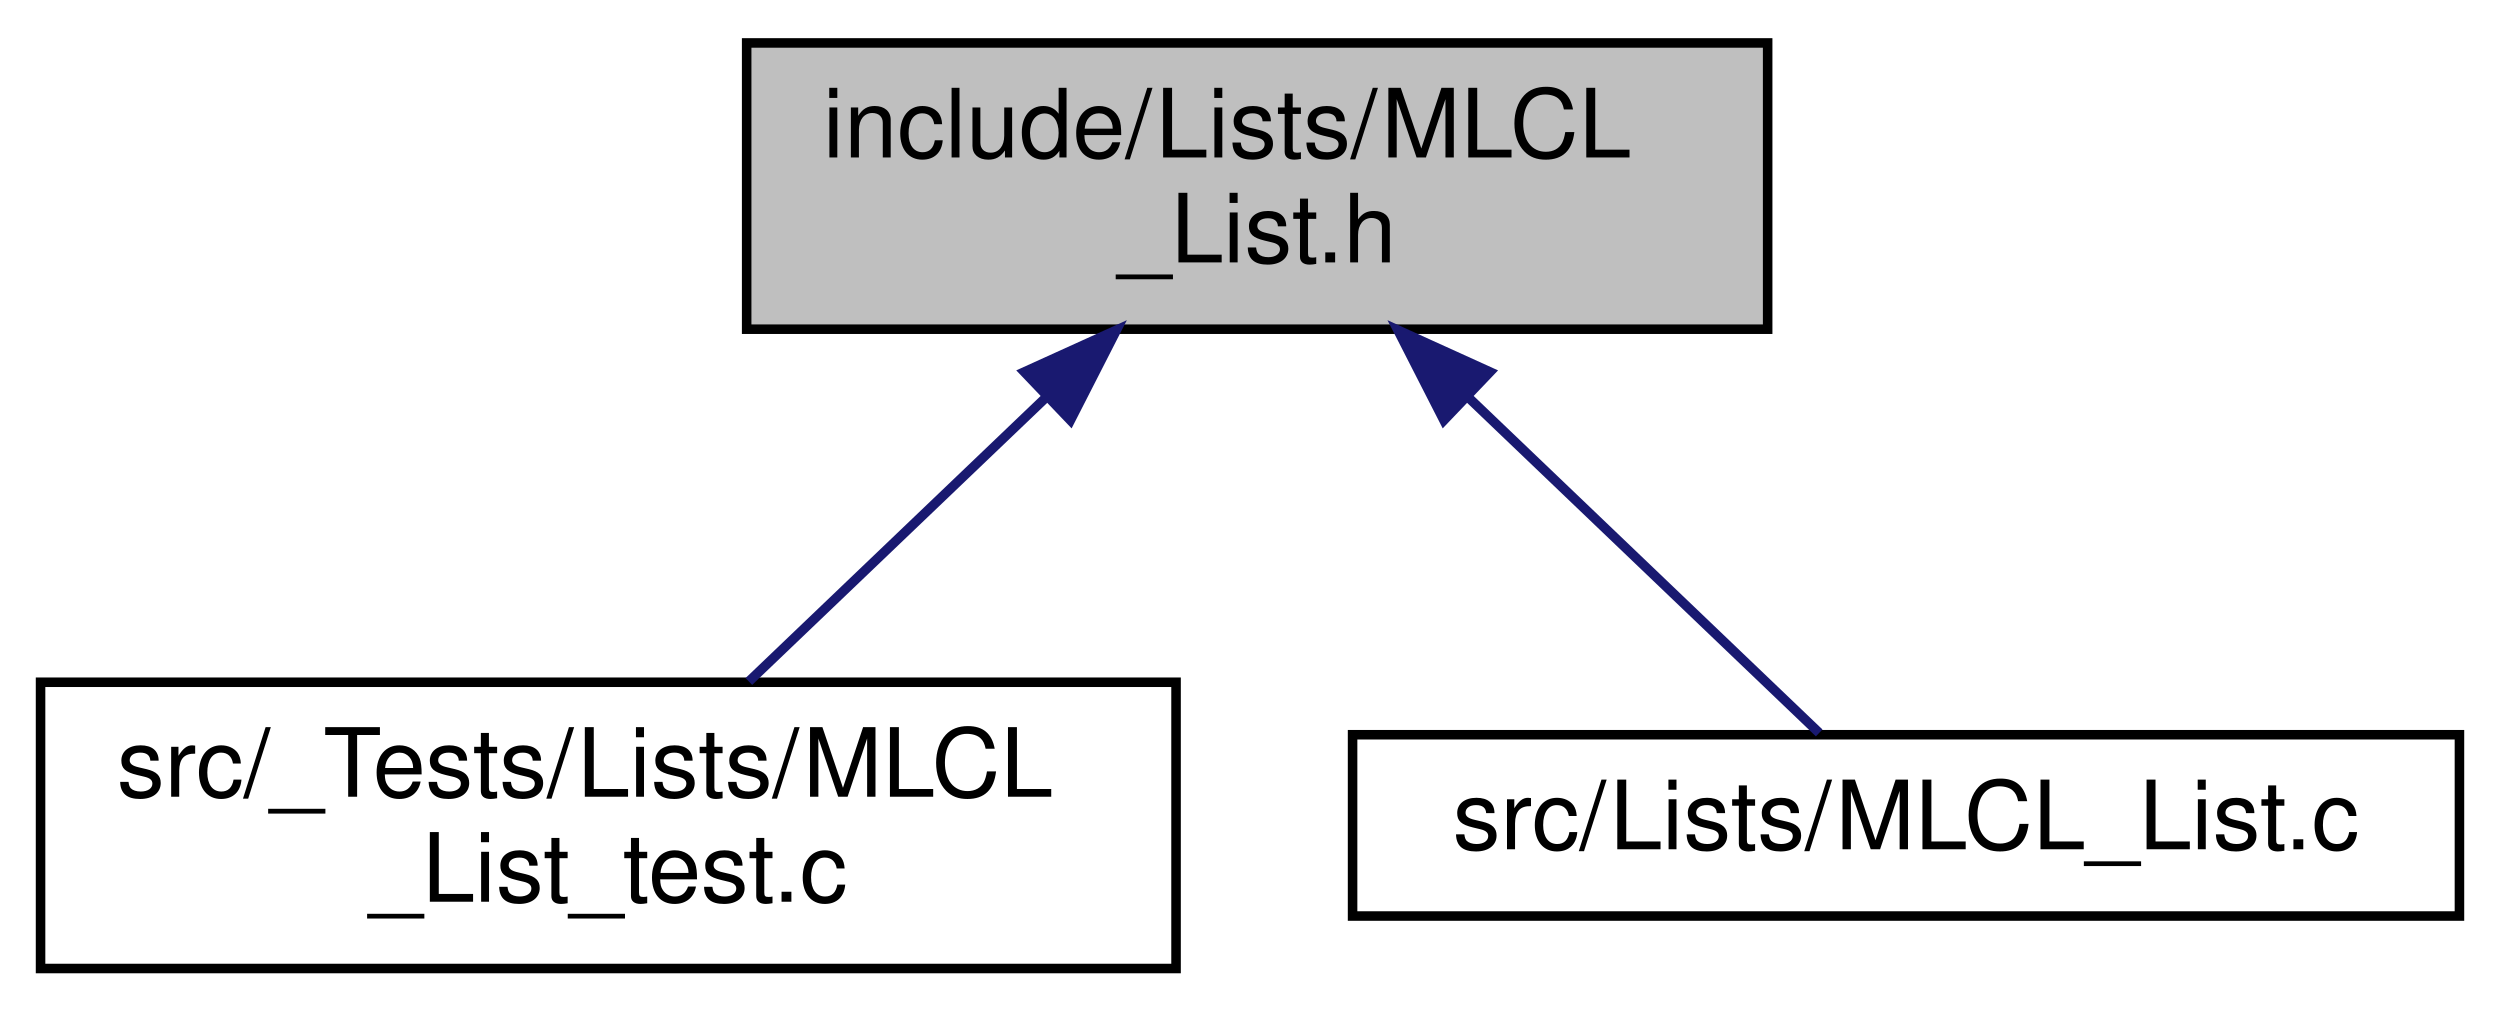
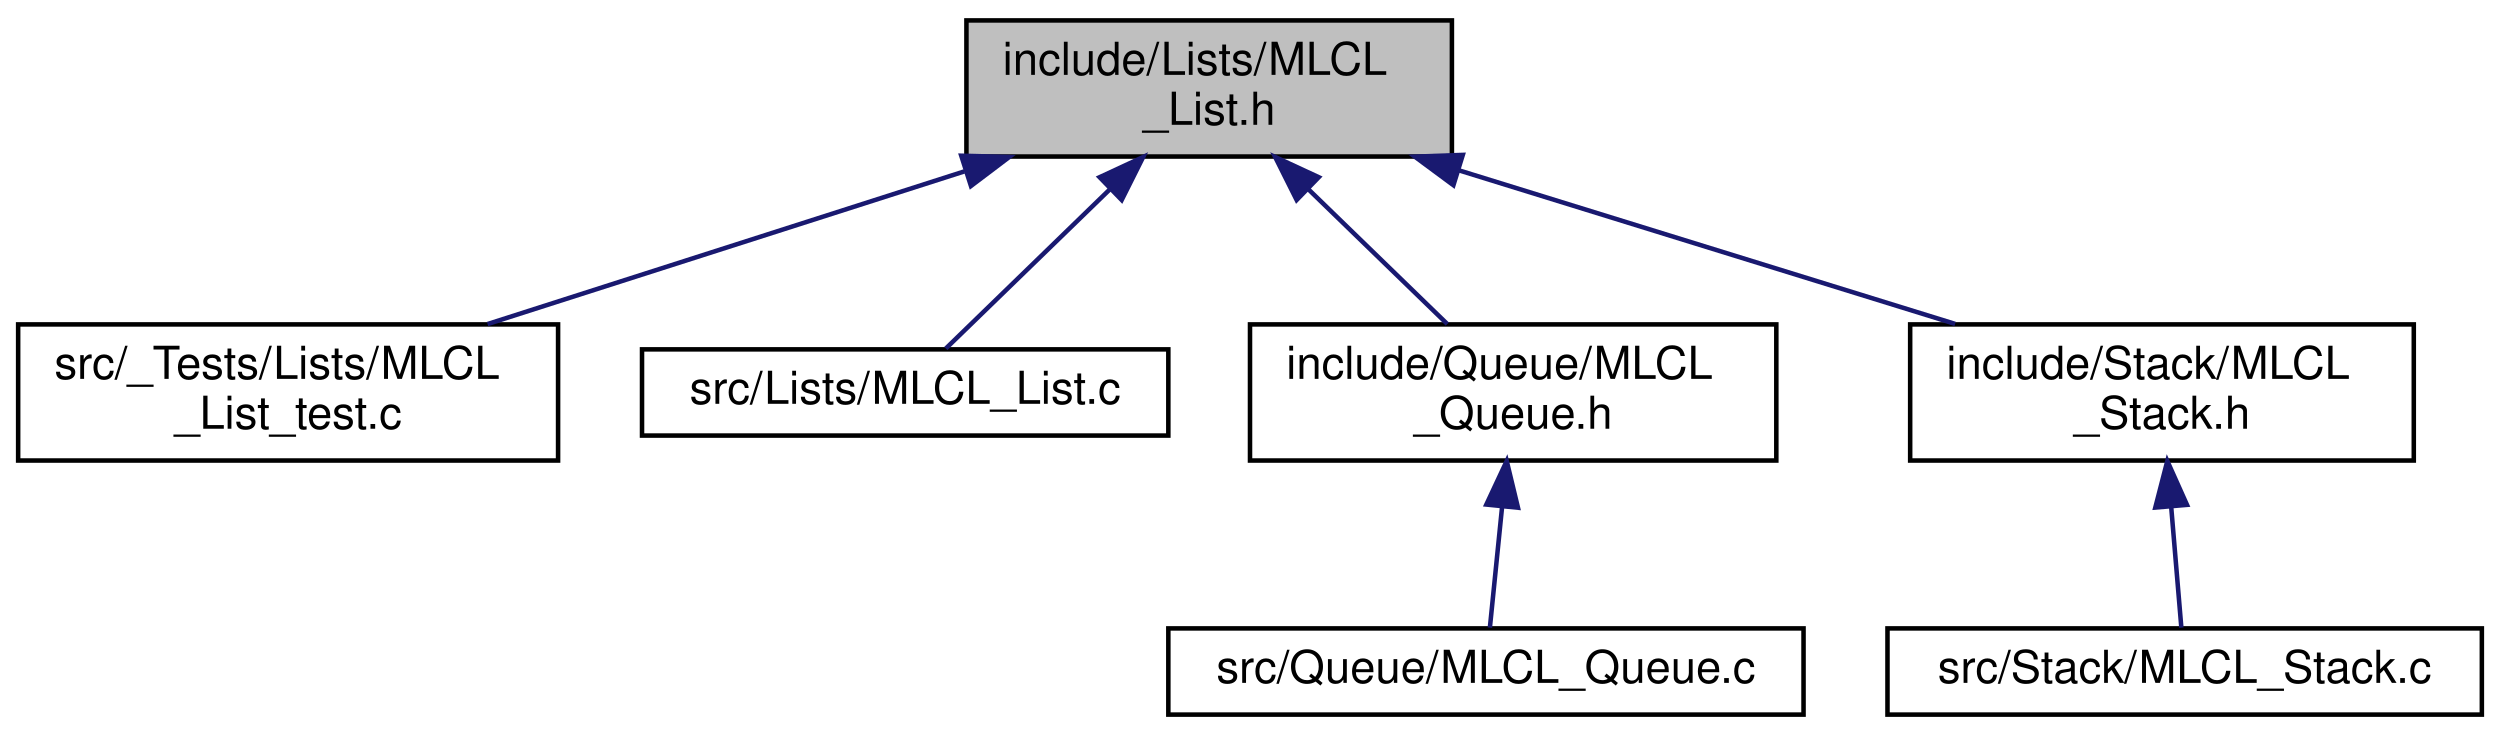
- <svg xmlns="http://www.w3.org/2000/svg" xmlns:xlink="http://www.w3.org/1999/xlink" width="262pt" height="106pt" viewBox="0.00 0.00 261.50 106.00">
-   <g id="graph0" class="graph" transform="scale(1 1) rotate(0) translate(4 102)">
+ <svg xmlns="http://www.w3.org/2000/svg" xmlns:xlink="http://www.w3.org/1999/xlink" width="551pt" height="162pt" viewBox="0.00 0.00 551.00 162.00">
+   <g id="graph0" class="graph" transform="scale(1 1) rotate(0) translate(4 158)">
    <g id="node1" class="node">
      <g id="a_node1">
        <a xlink:title=" ">
-           <polygon fill="#bfbfbf" stroke="black" points="74,-67.5 74,-97.5 181,-97.5 181,-67.5 74,-67.5" />
-           <text text-anchor="start" x="82" y="-85.5" font-family="Helvetica,sans-Serif" font-size="10.00">include/Lists/MLCL</text>
-           <text text-anchor="middle" x="127.5" y="-74.5" font-family="Helvetica,sans-Serif" font-size="10.00">_List.h</text>
+           <polygon fill="#bfbfbf" stroke="black" points="209,-123.5 209,-153.5 316,-153.5 316,-123.5 209,-123.5" />
+           <text text-anchor="start" x="217" y="-141.5" font-family="Helvetica,sans-Serif" font-size="10.00">include/Lists/MLCL</text>
+           <text text-anchor="middle" x="262.5" y="-130.5" font-family="Helvetica,sans-Serif" font-size="10.00">_List.h</text>
        </a>
      </g>
    </g>
    <g id="node2" class="node">
      <g id="a_node2">
        <a xlink:href="_m_l_c_l___list__test_8c.html" target="_top" xlink:title=" ">
-           <polygon fill="none" stroke="black" points="0,-0.5 0,-30.5 119,-30.5 119,-0.5 0,-0.5" />
-           <text text-anchor="start" x="8" y="-18.5" font-family="Helvetica,sans-Serif" font-size="10.00">src/_Tests/Lists/MLCL</text>
-           <text text-anchor="middle" x="59.5" y="-7.5" font-family="Helvetica,sans-Serif" font-size="10.00">_List_test.c</text>
+           <polygon fill="none" stroke="black" points="0,-56.5 0,-86.5 119,-86.5 119,-56.5 0,-56.5" />
+           <text text-anchor="start" x="8" y="-74.5" font-family="Helvetica,sans-Serif" font-size="10.00">src/_Tests/Lists/MLCL</text>
+           <text text-anchor="middle" x="59.5" y="-63.5" font-family="Helvetica,sans-Serif" font-size="10.00">_List_test.c</text>
        </a>
      </g>
    </g>
    <g id="edge1" class="edge">
-       <path fill="none" stroke="midnightblue" d="M105.33,-60.31C95.13,-50.56 83.31,-39.26 74.23,-30.58" />
-       <polygon fill="midnightblue" stroke="midnightblue" points="103.1,-63.02 112.75,-67.4 107.93,-57.96 103.1,-63.02" />
+       <path fill="none" stroke="midnightblue" d="M208.56,-120.23C175.72,-109.71 134.3,-96.45 103.46,-86.58" />
+       <polygon fill="midnightblue" stroke="midnightblue" points="207.86,-123.68 218.45,-123.4 210,-117.01 207.86,-123.68" />
    </g>
    <g id="node3" class="node">
      <g id="a_node3">
        <a xlink:href="_m_l_c_l___list_8c.html" target="_top" xlink:title=" ">
-           <polygon fill="none" stroke="black" points="137.5,-6 137.5,-25 253.5,-25 253.5,-6 137.5,-6" />
-           <text text-anchor="middle" x="195.5" y="-13" font-family="Helvetica,sans-Serif" font-size="10.00">src/Lists/MLCL_List.c</text>
+           <polygon fill="none" stroke="black" points="137.5,-62 137.5,-81 253.5,-81 253.5,-62 137.5,-62" />
+           <text text-anchor="middle" x="195.5" y="-69" font-family="Helvetica,sans-Serif" font-size="10.00">src/Lists/MLCL_List.c</text>
        </a>
      </g>
    </g>
    <g id="edge2" class="edge">
-       <path fill="none" stroke="midnightblue" d="M149.64,-60.34C162.13,-48.4 177.05,-34.14 186.4,-25.19" />
-       <polygon fill="midnightblue" stroke="midnightblue" points="147.07,-57.96 142.25,-67.4 151.9,-63.02 147.07,-57.96" />
+       <path fill="none" stroke="midnightblue" d="M240.68,-116.34C228.38,-104.4 213.68,-90.14 204.46,-81.19" />
+       <polygon fill="midnightblue" stroke="midnightblue" points="238.35,-118.94 247.96,-123.4 243.22,-113.92 238.35,-118.94" />
+     </g>
+     <g id="node4" class="node">
+       <g id="a_node4">
+         <a xlink:href="_m_l_c_l___queue_8h.html" target="_top" xlink:title=" ">
+           <polygon fill="none" stroke="black" points="271.5,-56.5 271.5,-86.5 387.5,-86.5 387.5,-56.5 271.5,-56.5" />
+           <text text-anchor="start" x="279.5" y="-74.5" font-family="Helvetica,sans-Serif" font-size="10.00">include/Queue/MLCL</text>
+           <text text-anchor="middle" x="329.5" y="-63.5" font-family="Helvetica,sans-Serif" font-size="10.00">_Queue.h</text>
+         </a>
+       </g>
+     </g>
+     <g id="edge3" class="edge">
+       <path fill="none" stroke="midnightblue" d="M284.34,-116.31C294.39,-106.56 306.04,-95.26 314.99,-86.58" />
+       <polygon fill="midnightblue" stroke="midnightblue" points="281.78,-113.92 277.04,-123.4 286.65,-118.94 281.78,-113.92" />
+     </g>
+     <g id="node6" class="node">
+       <g id="a_node6">
+         <a xlink:href="_m_l_c_l___stack_8h.html" target="_top" xlink:title=" ">
+           <polygon fill="none" stroke="black" points="417,-56.5 417,-86.5 528,-86.5 528,-56.5 417,-56.5" />
+           <text text-anchor="start" x="425" y="-74.5" font-family="Helvetica,sans-Serif" font-size="10.00">include/Stack/MLCL</text>
+           <text text-anchor="middle" x="472.5" y="-63.5" font-family="Helvetica,sans-Serif" font-size="10.00">_Stack.h</text>
+         </a>
+       </g>
+     </g>
+     <g id="edge5" class="edge">
+       <path fill="none" stroke="midnightblue" d="M317.6,-120.44C351.64,-109.91 394.8,-96.55 426.91,-86.61" />
+       <polygon fill="midnightblue" stroke="midnightblue" points="316.33,-117.18 307.81,-123.48 318.4,-123.86 316.33,-117.18" />
+     </g>
+     <g id="node5" class="node">
+       <g id="a_node5">
+         <a xlink:href="_m_l_c_l___queue_8c.html" target="_top" xlink:title=" ">
+           <polygon fill="none" stroke="black" points="253.5,-0.5 253.5,-19.5 393.5,-19.5 393.5,-0.5 253.5,-0.5" />
+           <text text-anchor="middle" x="323.5" y="-7.5" font-family="Helvetica,sans-Serif" font-size="10.00">src/Queue/MLCL_Queue.c</text>
+         </a>
+       </g>
+     </g>
+     <g id="edge4" class="edge">
+       <path fill="none" stroke="midnightblue" d="M327.06,-46.29C326.11,-36.86 325.08,-26.65 324.37,-19.66" />
+       <polygon fill="midnightblue" stroke="midnightblue" points="323.59,-46.8 328.08,-56.4 330.56,-46.1 323.59,-46.8" />
+     </g>
+     <g id="node7" class="node">
+       <g id="a_node7">
+         <a xlink:href="_m_l_c_l___stack_8c.html" target="_top" xlink:title=" ">
+           <polygon fill="none" stroke="black" points="412,-0.5 412,-19.5 543,-19.5 543,-0.5 412,-0.5" />
+           <text text-anchor="middle" x="477.5" y="-7.5" font-family="Helvetica,sans-Serif" font-size="10.00">src/Stack/MLCL_Stack.c</text>
+         </a>
+       </g>
+     </g>
+     <g id="edge6" class="edge">
+       <path fill="none" stroke="midnightblue" d="M474.53,-46.29C475.33,-36.86 476.18,-26.65 476.77,-19.66" />
+       <polygon fill="midnightblue" stroke="midnightblue" points="471.03,-46.14 473.68,-56.4 478.01,-46.73 471.03,-46.14" />
    </g>
  </g>
</svg>
